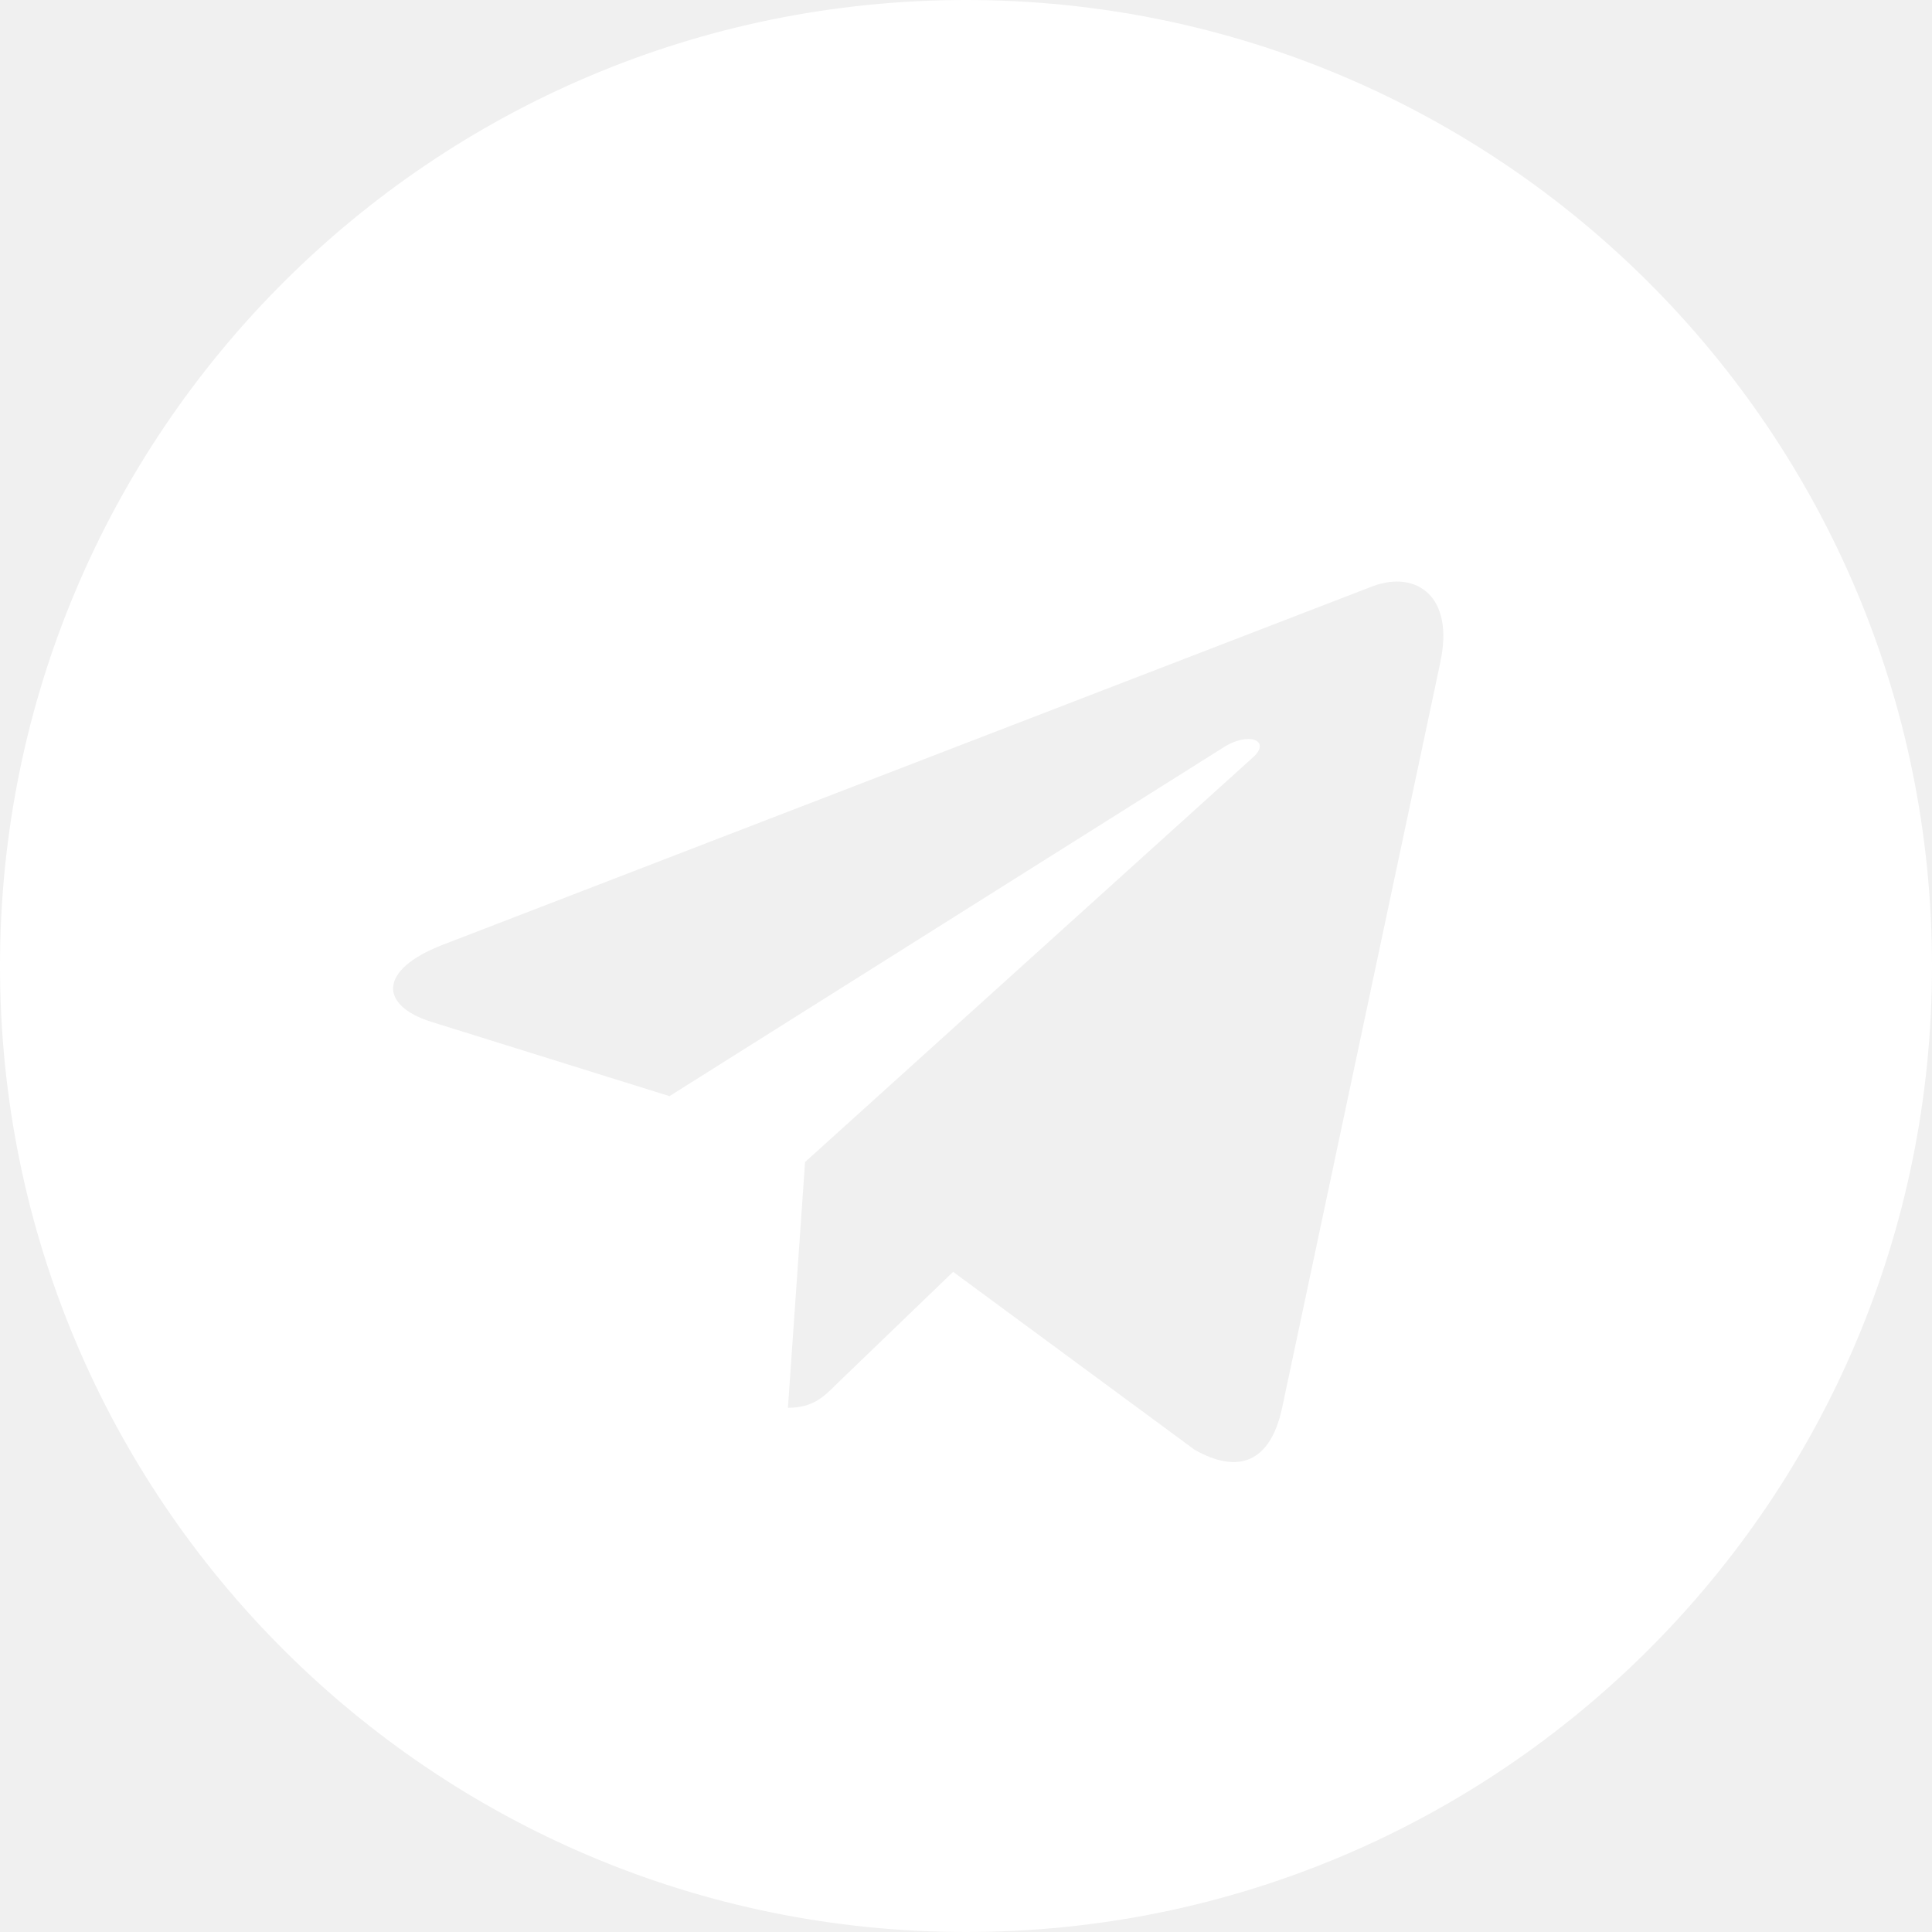
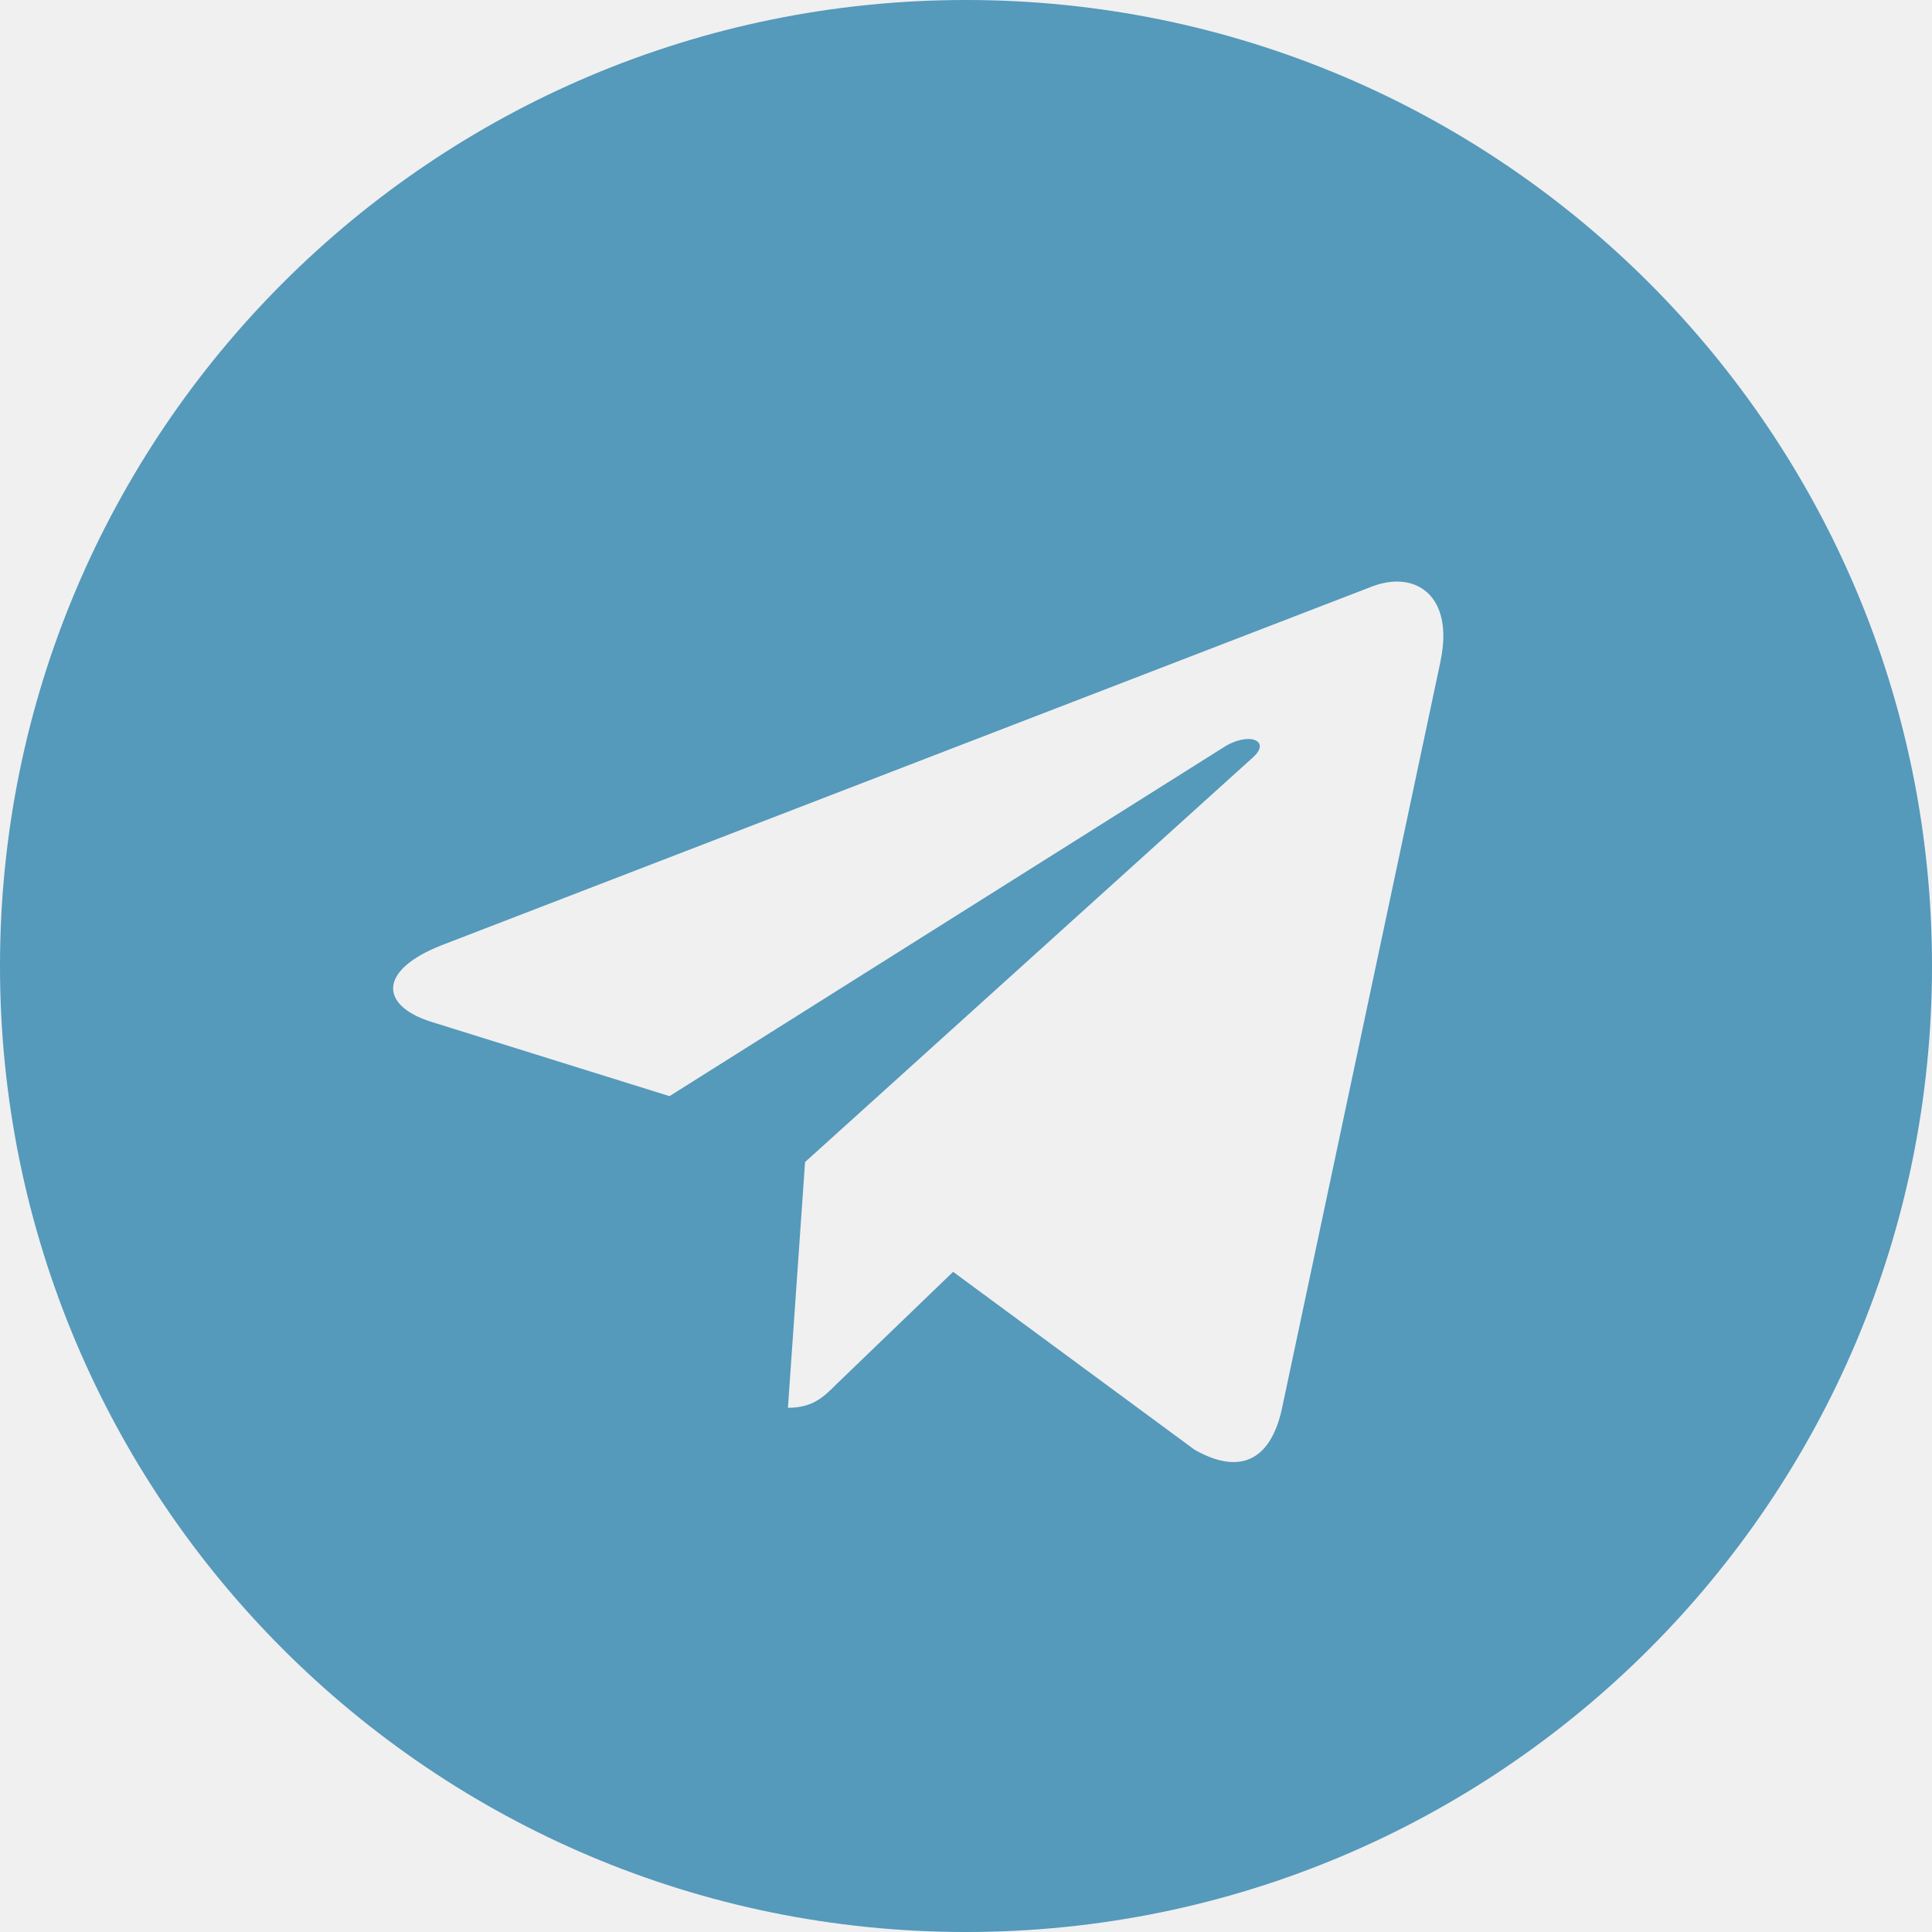
<svg xmlns="http://www.w3.org/2000/svg" width="30" height="30" viewBox="0 0 30 30" fill="none">
-   <path d="M15 30C23.286 30 30 23.286 30 15C30 6.714 23.286 0 15 0C6.714 0 0 6.714 0 15C0 23.286 6.714 30 15 30ZM6.864 14.675L21.326 9.099C21.997 8.856 22.584 9.262 22.366 10.277L22.367 10.276L19.905 21.878C19.723 22.7 19.234 22.9 18.55 22.512L14.8 19.749L12.991 21.491C12.791 21.691 12.623 21.86 12.235 21.86L12.501 18.044L19.451 11.765C19.754 11.499 19.384 11.349 18.985 11.614L10.396 17.021L6.694 15.866C5.89 15.611 5.872 15.062 6.864 14.675Z" fill="#fff" />
+   <path d="M15 30C23.286 30 30 23.286 30 15C30 6.714 23.286 0 15 0C6.714 0 0 6.714 0 15C0 23.286 6.714 30 15 30ZM6.864 14.675L21.326 9.099C21.997 8.856 22.584 9.262 22.366 10.277L22.367 10.276L19.905 21.878C19.723 22.7 19.234 22.9 18.55 22.512L14.8 19.749L12.991 21.491C12.791 21.691 12.623 21.86 12.235 21.86L12.501 18.044L19.451 11.765C19.754 11.499 19.384 11.349 18.985 11.614L10.396 17.021L6.694 15.866C5.89 15.611 5.872 15.062 6.864 14.675Z" fill="#5599bb" />
</svg>
